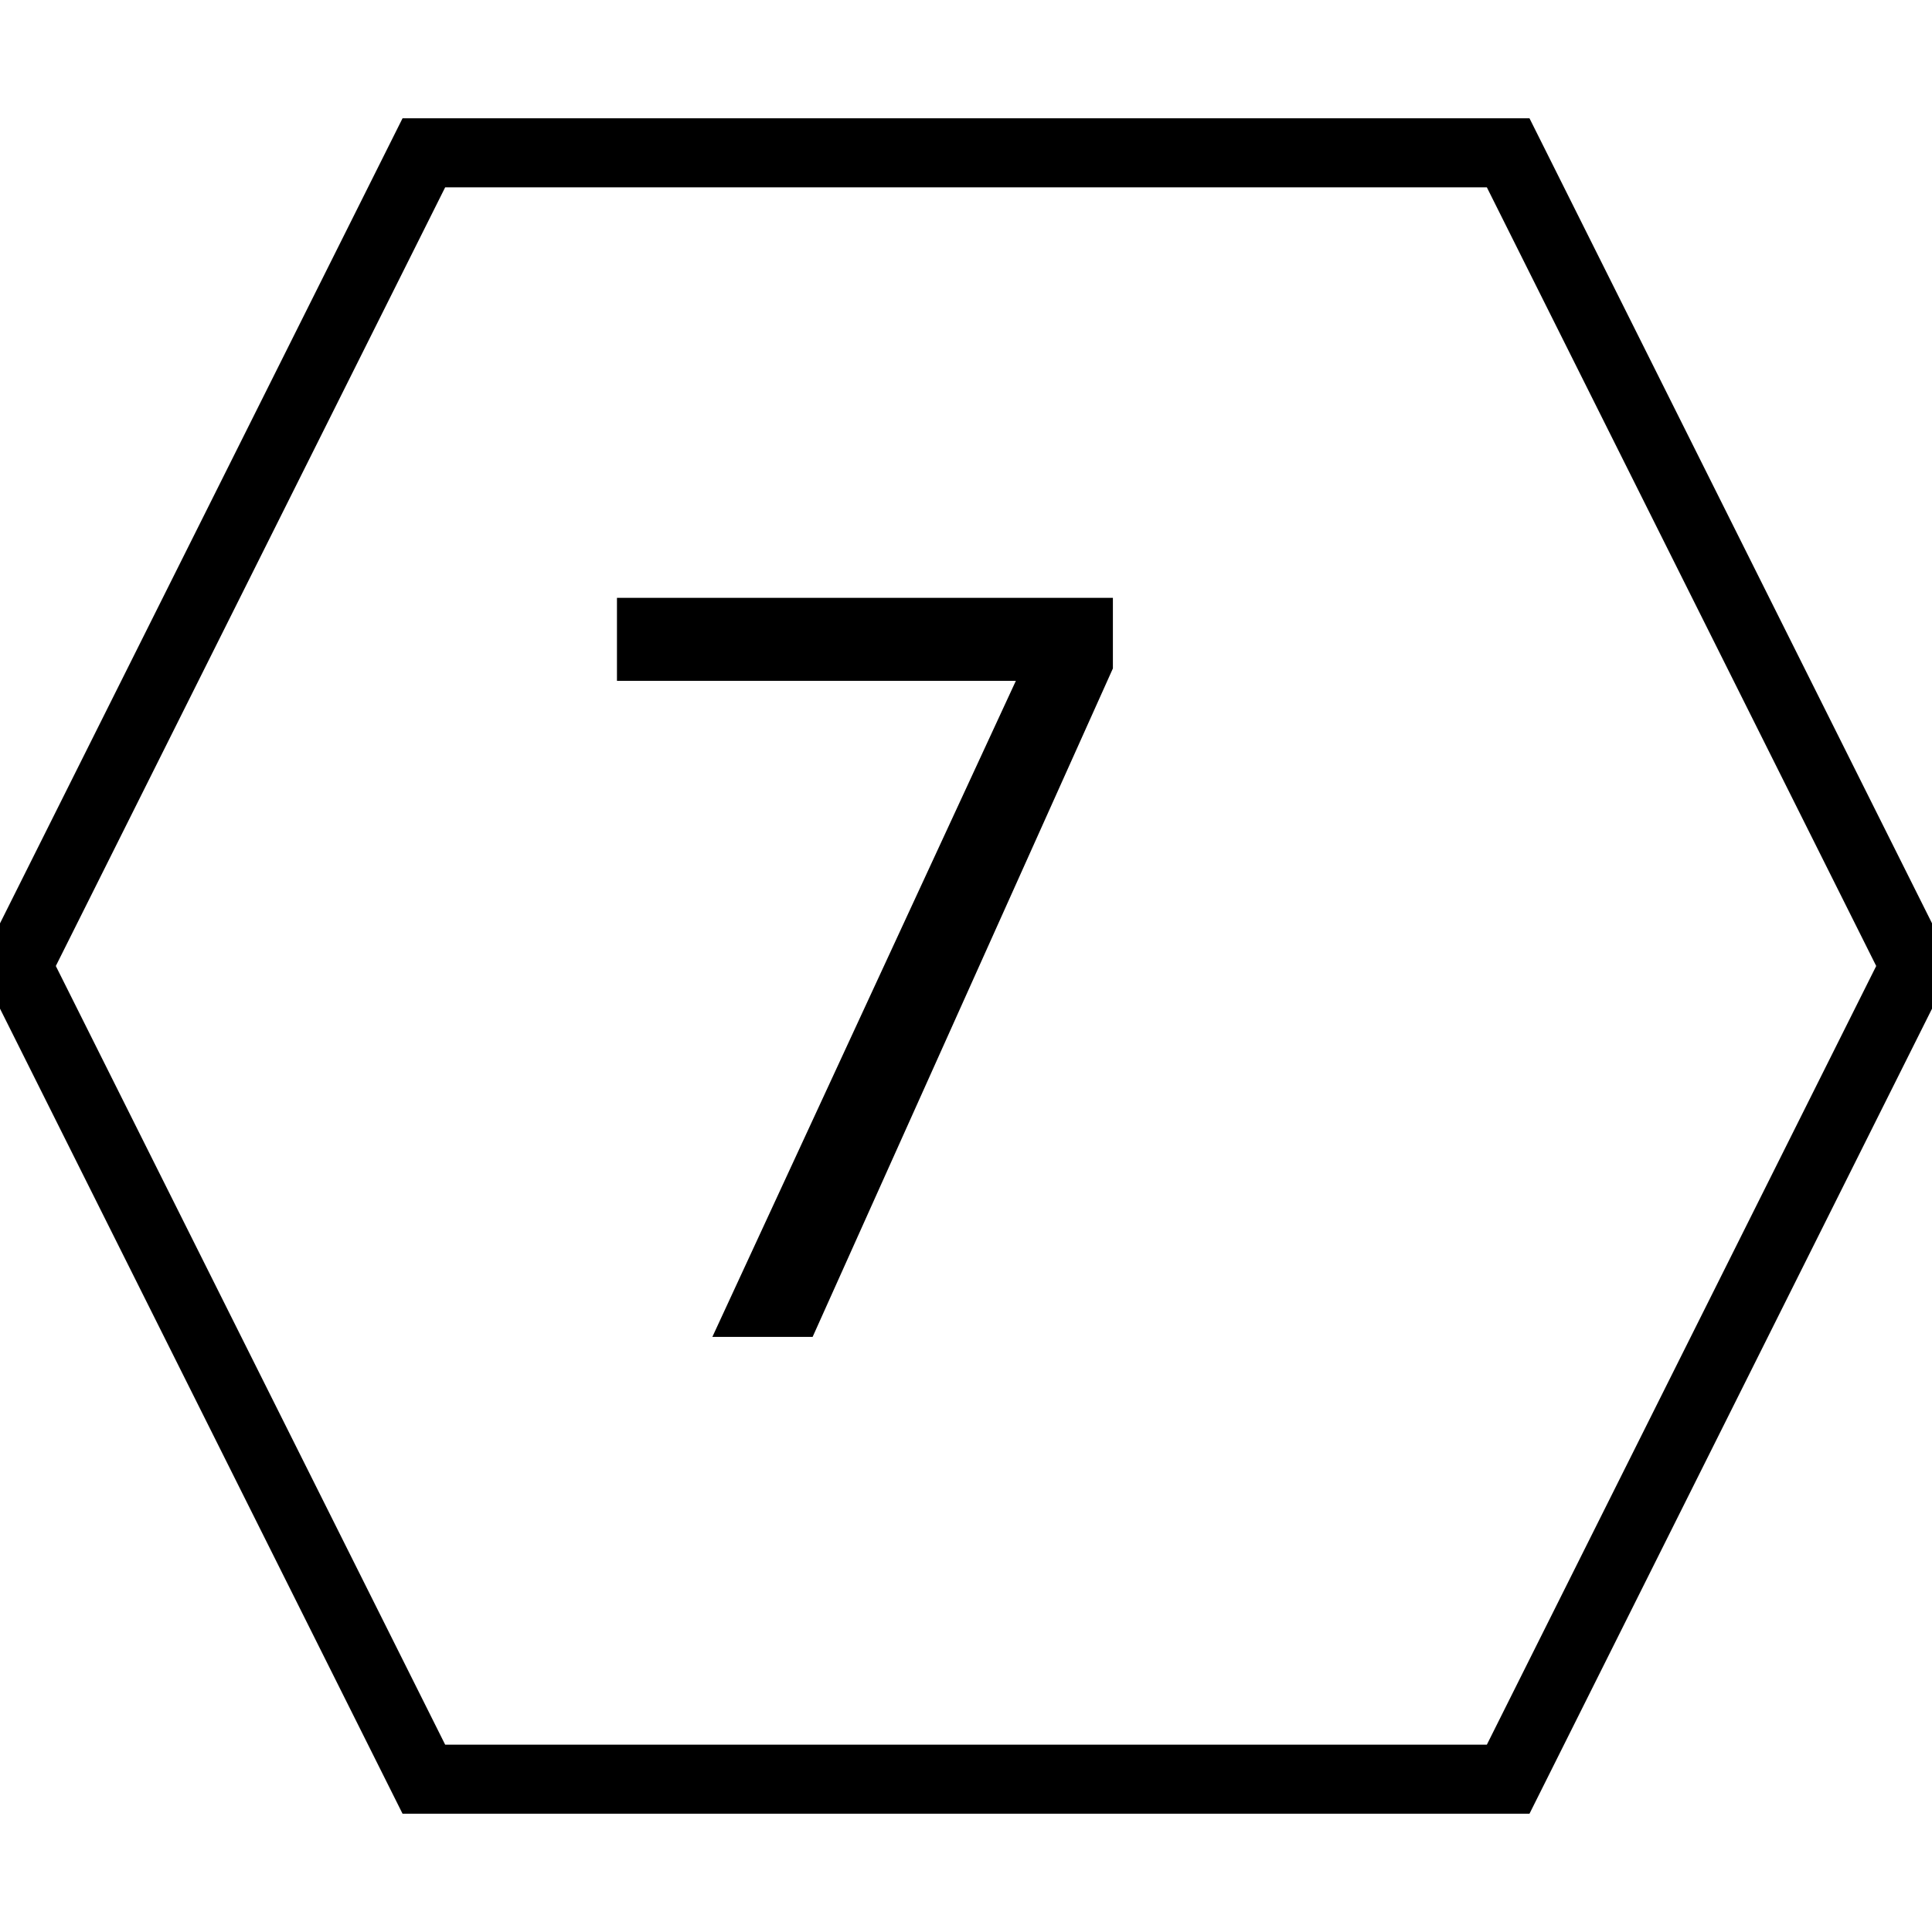
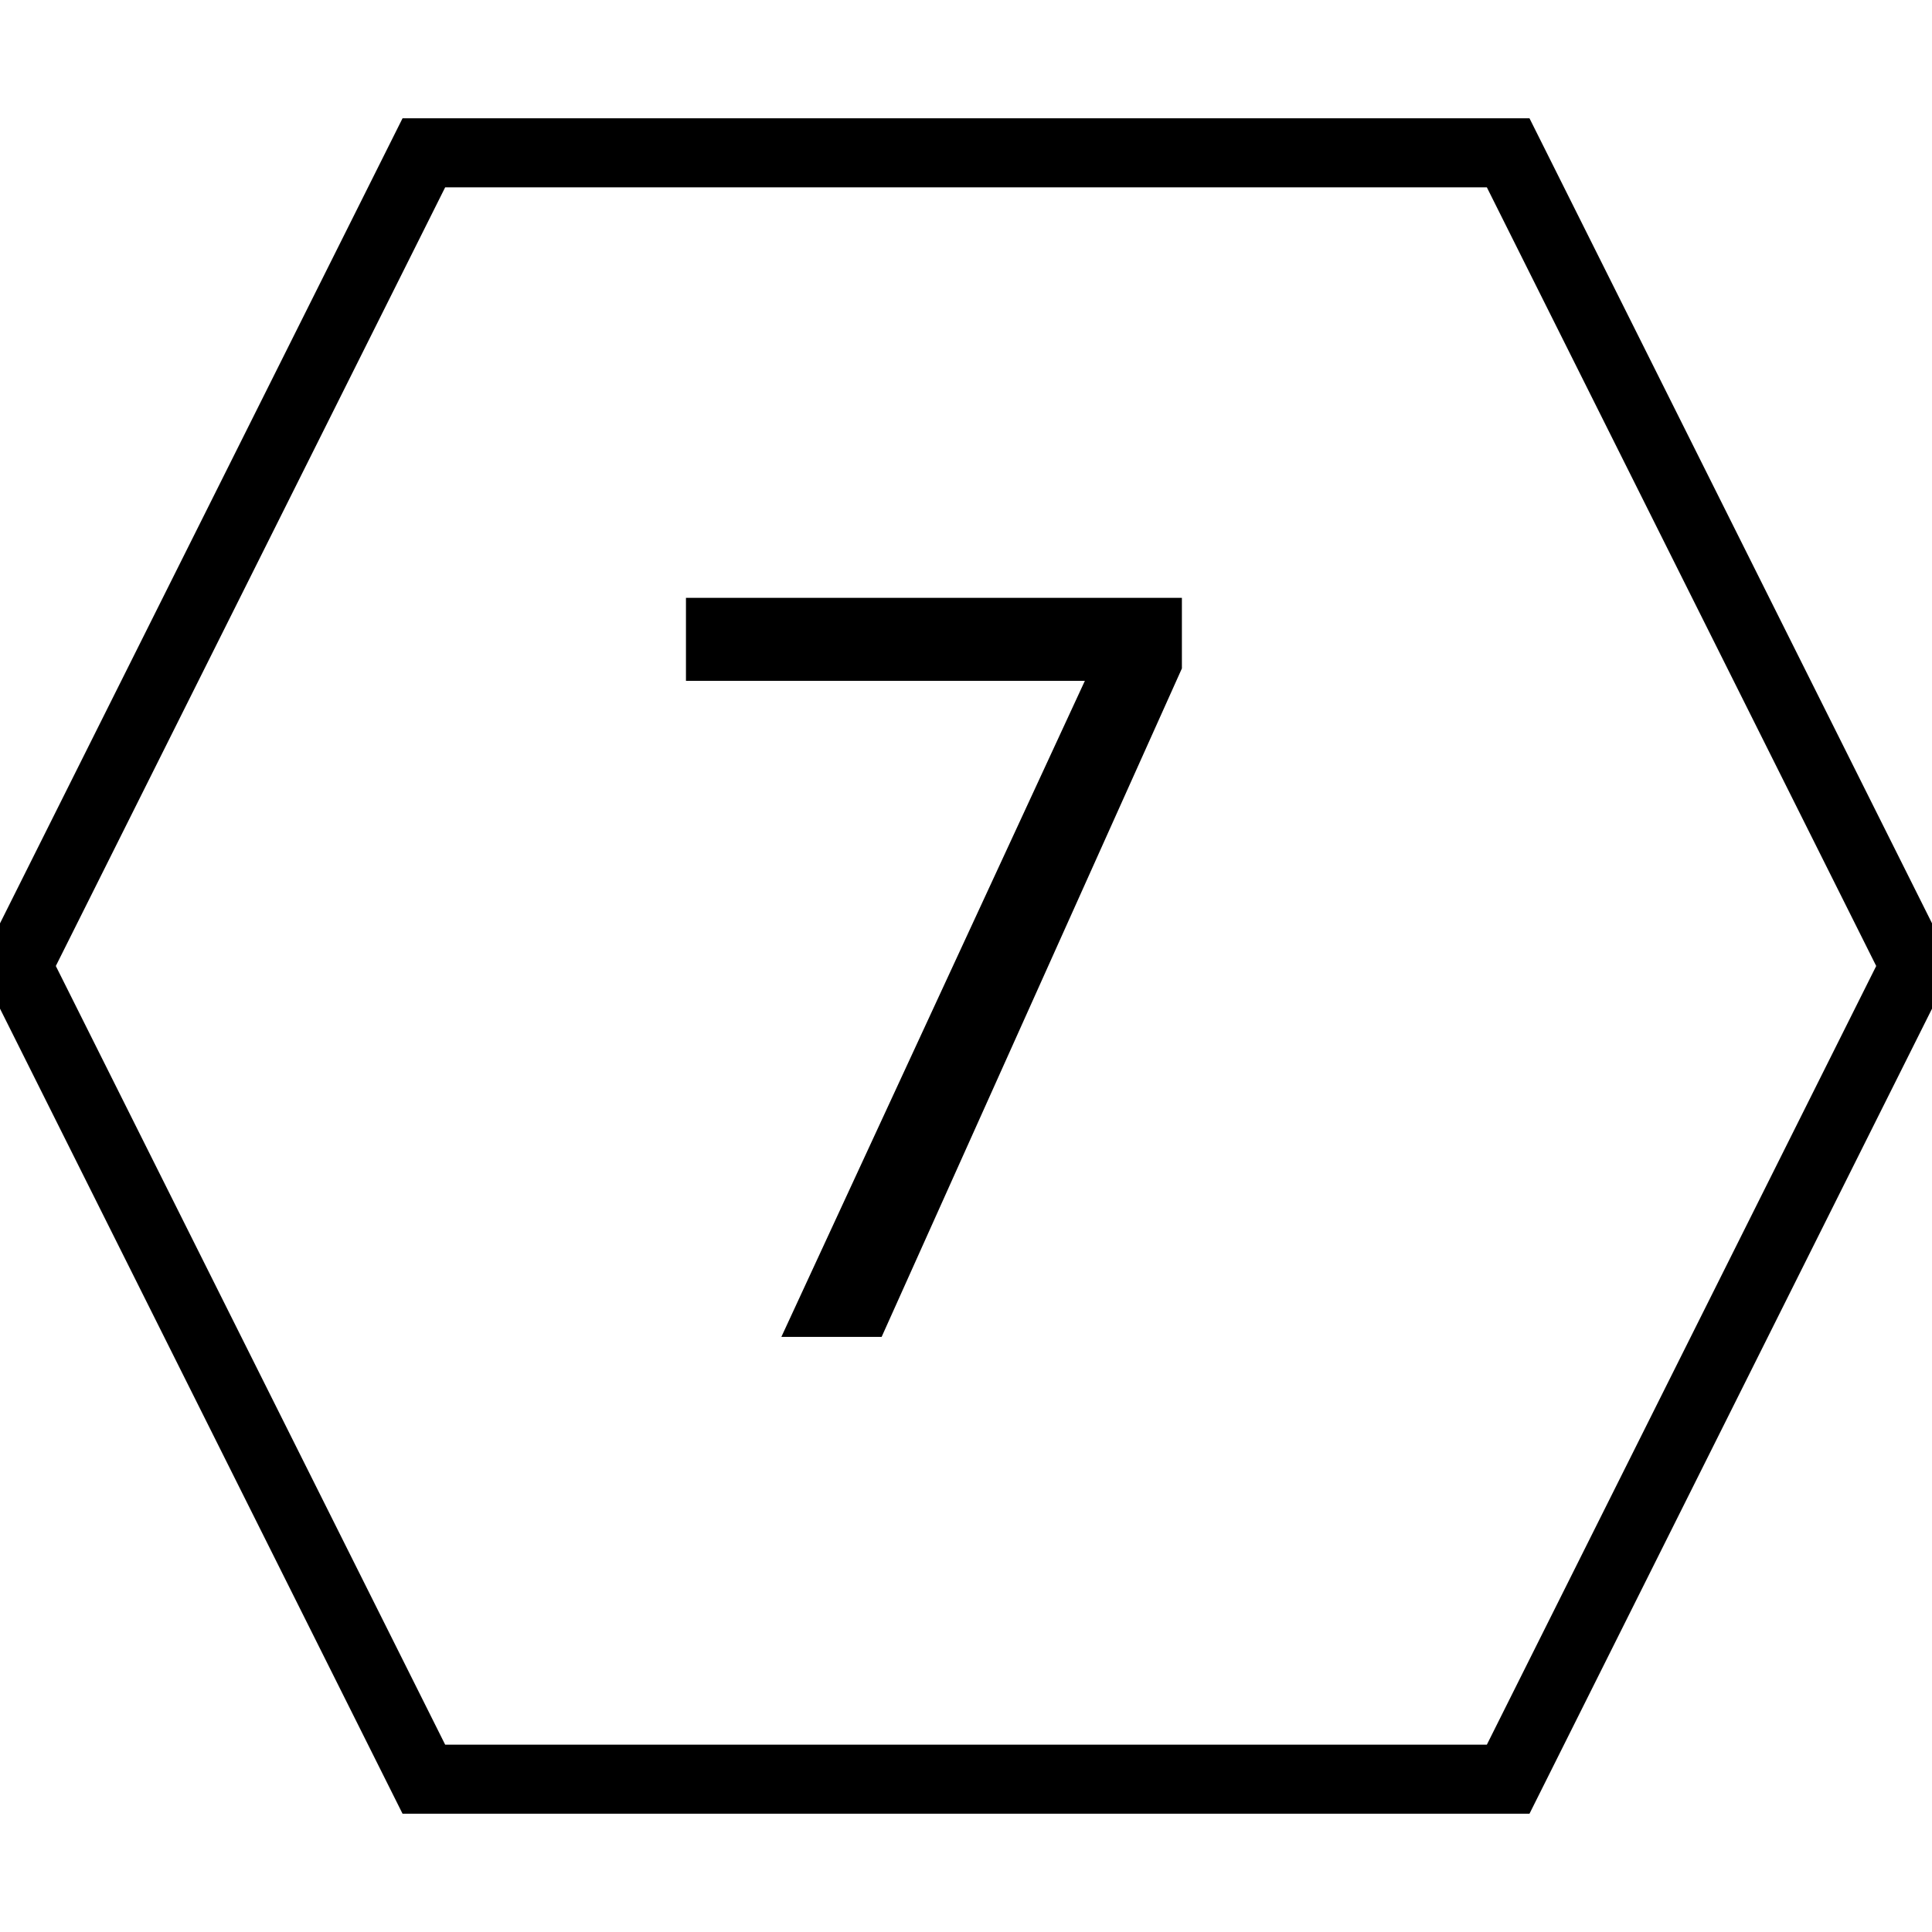
<svg xmlns="http://www.w3.org/2000/svg" width="56" height="56">
  <g>
    <rect fill="#fff" id="canvas_background" height="58" width="58" y="-1" x="-1" />
    <g display="none" overflow="visible" y="0" x="0" height="100%" width="100%" id="canvasGrid">
      <rect fill="url(#gridpattern)" stroke-width="0" y="0" x="0" height="100%" width="100%" />
    </g>
  </g>
  <g>
    <path stroke="#000" id="svg_2" d="m0.5,28l11.786,-23.571l31.429,0l11.786,23.571l-11.786,23.571l-31.429,0l-11.786,-23.571z" stroke-width="2" fill="#fff" />
-     <text transform="matrix(1,0,0,1,0,0) " style="cursor: text;" font-style="normal" font-weight="normal" xml:space="preserve" text-anchor="start" font-family="'Montserrat Black'" font-size="30" id="svg_1" y="38.75" x="16.57" stroke-width="0" stroke="#000" fill="#000000">7</text>
+     <text transform="matrix(1,0,0,1,0,0) " style="cursor: text;" font-style="normal" font-weight="normal" xml:space="preserve" text-anchor="start" font-family="'Montserrat Black'" font-size="30" id="svg_1" y="38.75" x="18.57" stroke-width="0" stroke="#000" fill="#000000">7</text>
  </g>
</svg>
